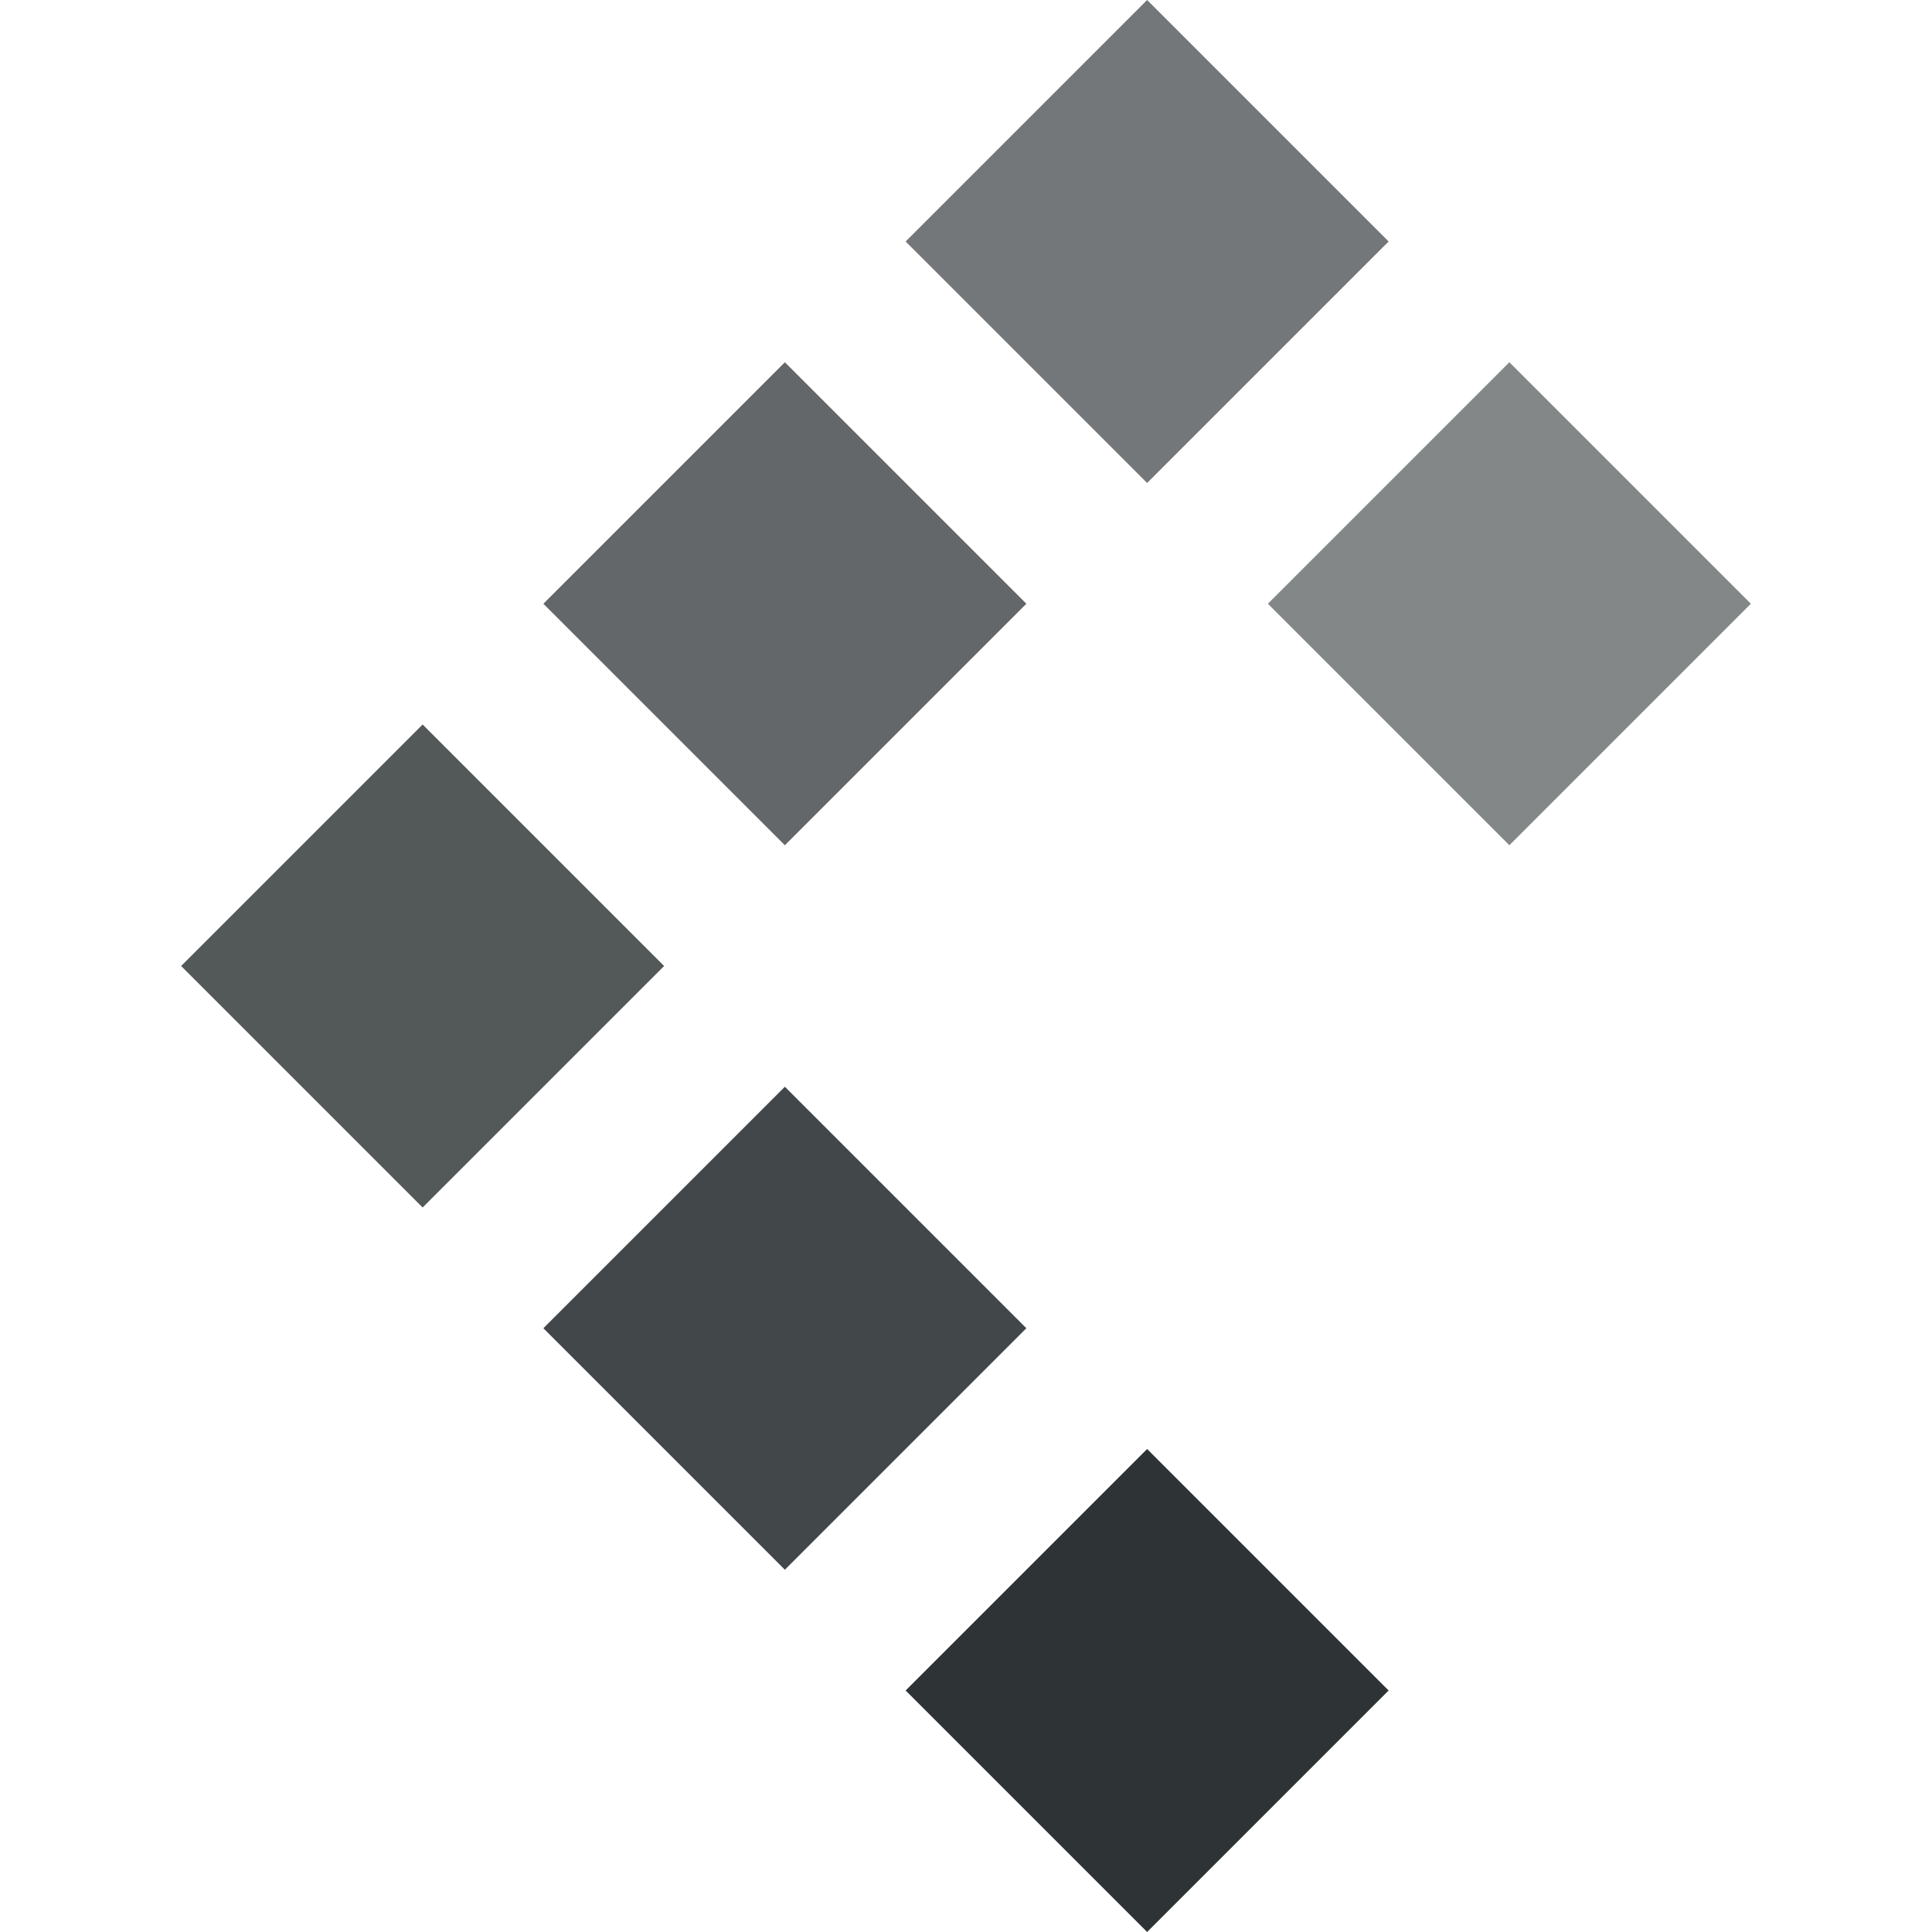
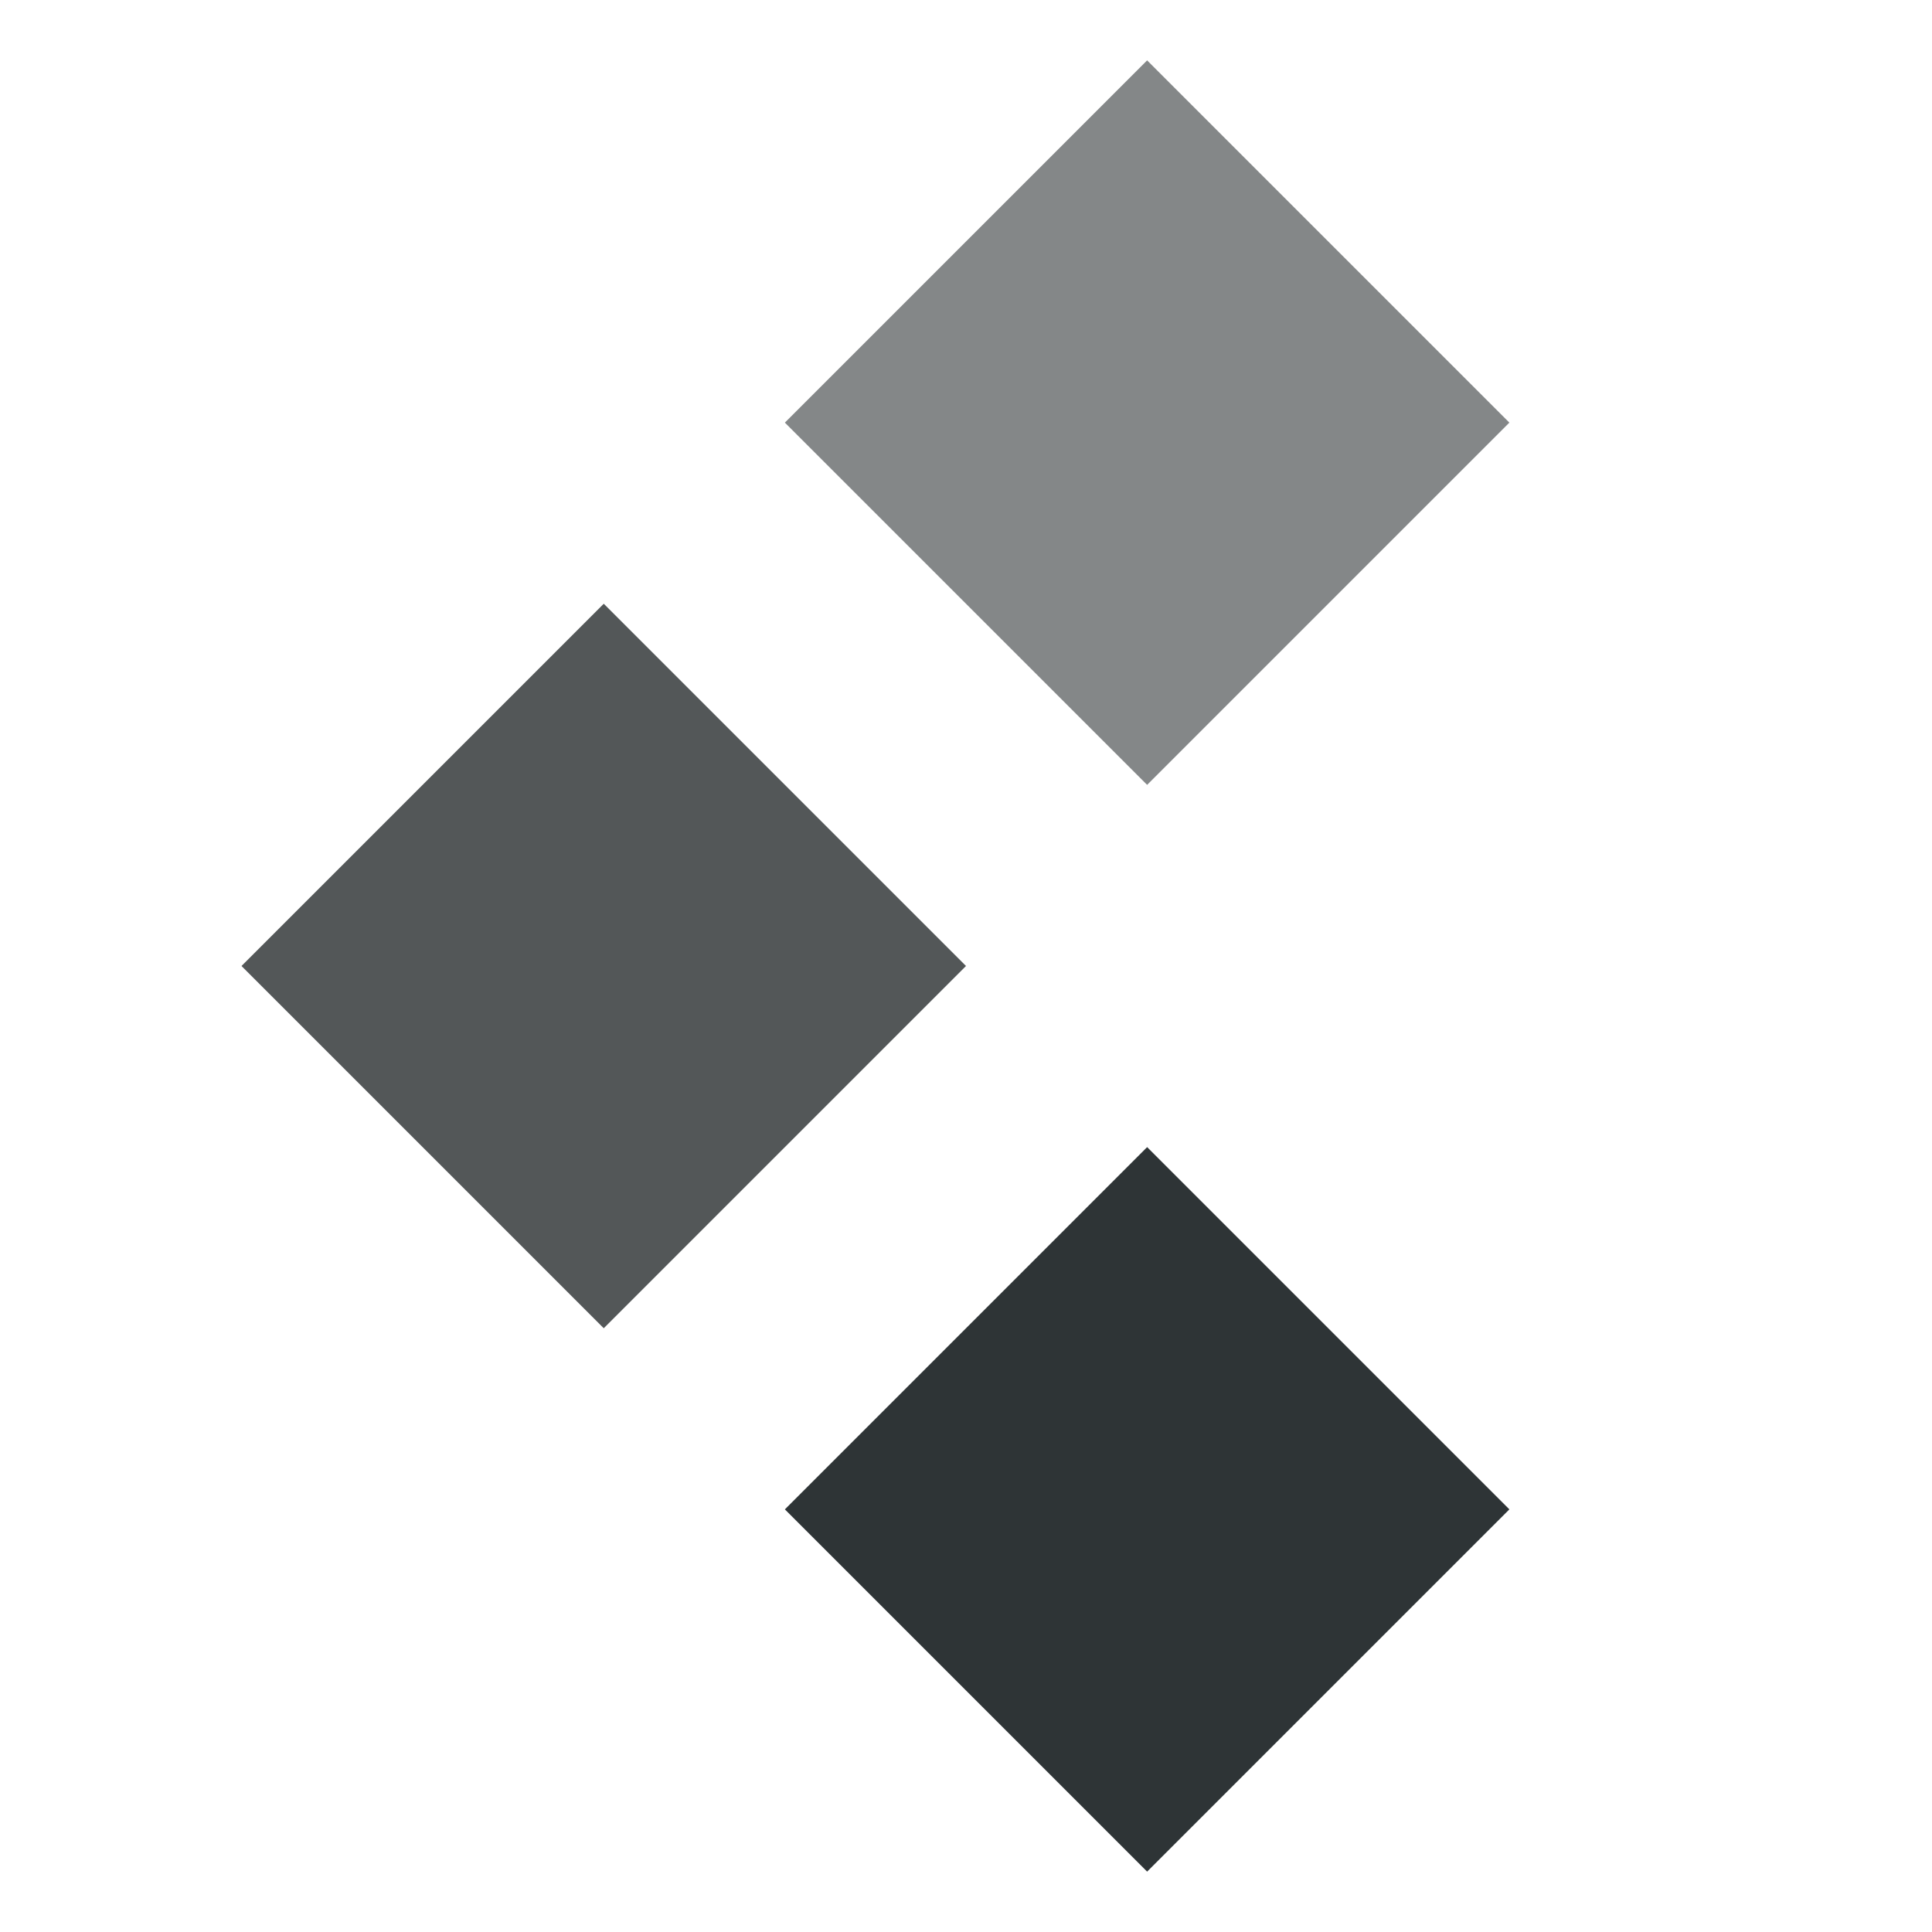
<svg xmlns="http://www.w3.org/2000/svg" width="64" height="64" viewBox="0 0 64 64" id="svg2" version="1.1">
  <defs id="defs4" />
  <g id="layer1" transform="translate(0,-988.3622)">
-     <path id="path8165" d="m 26,1040.362 -8,-8 8,-8 8,8 z" style="fill:#2e3436;fill-opacity:0.902;fill-rule:evenodd;stroke:none;stroke-width:1px;stroke-linecap:butt;stroke-linejoin:miter;stroke-opacity:1" />
-     <path style="fill:#2e3436;fill-opacity:0.824;fill-rule:evenodd;stroke:none;stroke-width:1px;stroke-linecap:butt;stroke-linejoin:miter;stroke-opacity:1" d="m 14,1028.362 -8,-8 8,-8 8,8 z" id="path8167" />
-     <path id="path8169" d="m 26,1016.362 -8,-8 8,-8 8,8 z" style="fill:#2e3436;fill-opacity:0.745;fill-rule:evenodd;stroke:none;stroke-width:1px;stroke-linecap:butt;stroke-linejoin:miter;stroke-opacity:1" />
-     <path style="fill:#2e3436;fill-opacity:0.667;fill-rule:evenodd;stroke:none;stroke-width:1px;stroke-linecap:butt;stroke-linejoin:miter;stroke-opacity:1" d="m 38,1004.362 -8,-8 8,-8 8,8 z" id="path8171" />
-     <path id="path8173" d="m 50,1016.362 -8,-8 8,-8 8,8 z" style="fill:#2e3436;fill-opacity:0.588;fill-rule:evenodd;stroke:none;stroke-width:1px;stroke-linecap:butt;stroke-linejoin:miter;stroke-opacity:1" />
-     <path style="fill:#2e3436;fill-opacity:1;fill-rule:evenodd;stroke:none;stroke-width:1px;stroke-linecap:butt;stroke-linejoin:miter;stroke-opacity:1" d="m 38,1052.362 -8,-8 8,-8 8,8 z" id="path8175" />
+     <path style="fill:#2e3436;fill-rule:evenodd;stroke:none;stroke-width:1px;stroke-linecap:butt;stroke-linejoin:miter;stroke-opacity:1;fill-opacity:1" d="m 38,1050.362 -12,-12 12,-12 12,12 z" id="path8155" />
+     <path id="path8161" d="m 20,1032.362 -12,-12 12,-12 12,12 z" style="fill:#2e3335;fill-rule:evenodd;stroke:none;stroke-width:1px;stroke-linecap:butt;stroke-linejoin:miter;stroke-opacity:1;fill-opacity:0.824" />
+     <path style="fill:#2e3335;fill-rule:evenodd;stroke:none;stroke-width:1px;stroke-linecap:butt;stroke-linejoin:miter;stroke-opacity:1;fill-opacity:0.588" d="m 38,1014.362 -12,-12 12,-12 12,12 z" id="path8163" />
  </g>
</svg>
